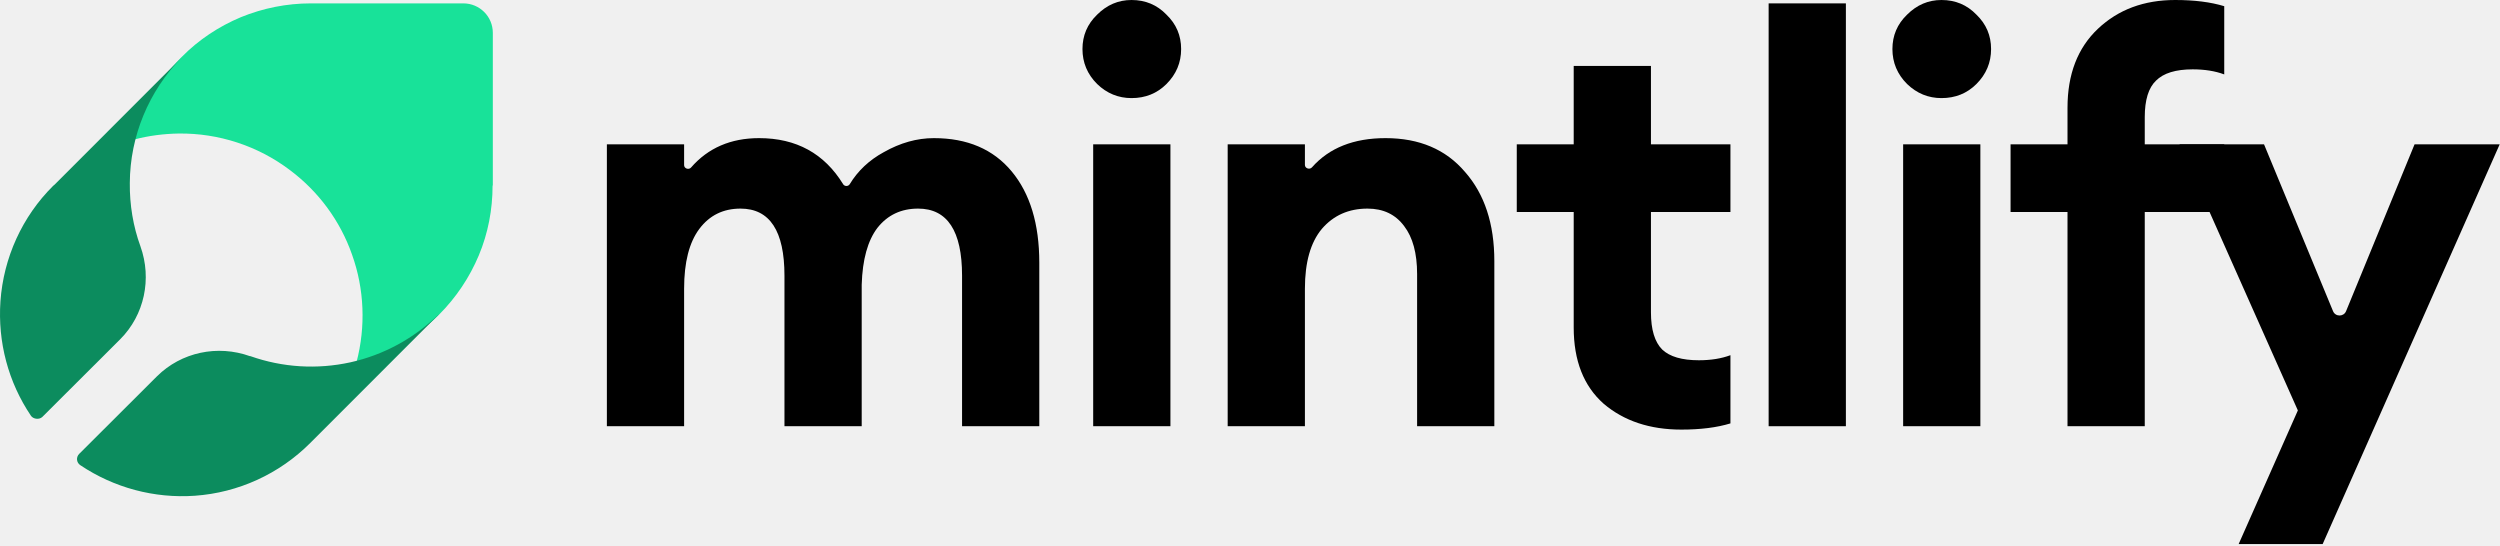
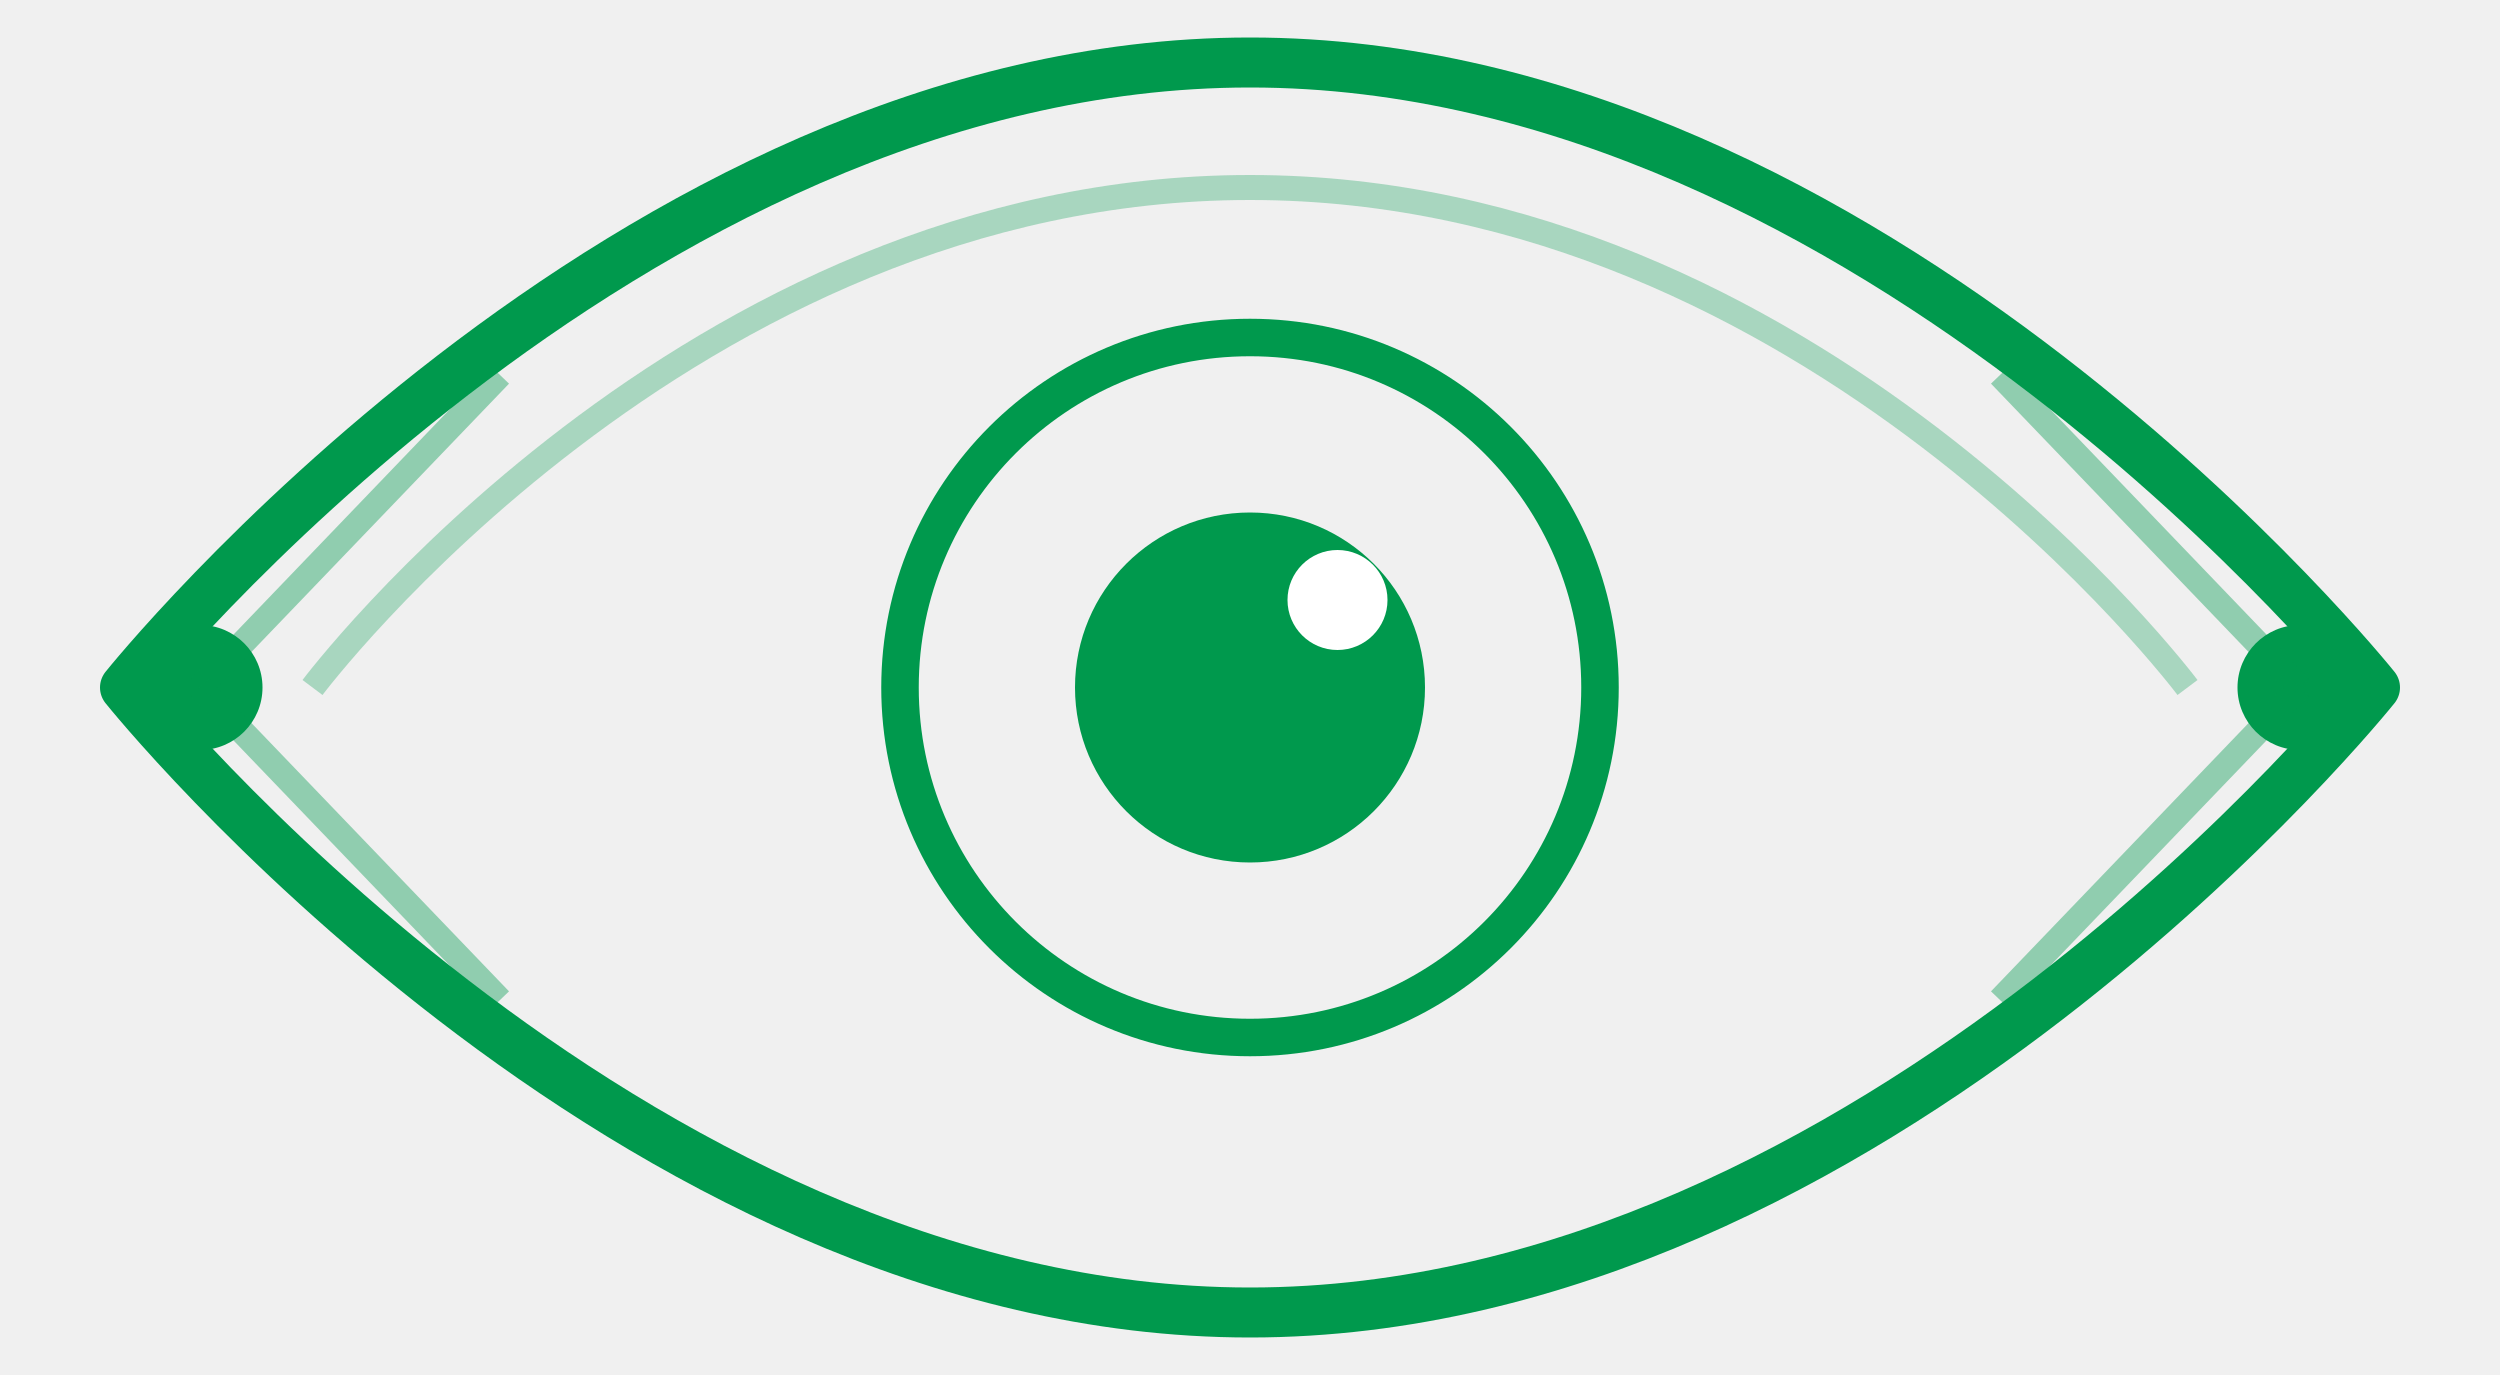
- <svg xmlns="http://www.w3.org/2000/svg" width="1682" height="367" viewBox="0 0 1682 367" fill="none">
-   <path d="M1562.69 366.037H1506.17L1546 276.14L1466.34 97.105H1523.24L1569.66 209.337C1571.28 213.26 1576.84 213.253 1578.45 209.325L1624.52 97.105H1681.79L1562.69 366.037Z" fill="black" />
-   <path d="M1391.02 286.761V142.622H1352.71V97.104H1391.02V72.449C1391.02 49.943 1397.85 32.242 1411.5 19.345C1425.16 6.448 1442.48 0 1463.47 0C1476.37 0 1487.37 1.391 1496.47 4.172V50.069C1490.4 47.793 1483.32 46.656 1475.23 46.656C1463.85 46.656 1455.63 49.184 1450.57 54.242C1445.51 59.046 1442.99 67.265 1442.99 78.897V97.104H1496.47V142.622H1442.99V286.761H1391.02Z" fill="black" />
-   <path d="M1306.22 66.001C1297.37 66.001 1289.66 62.84 1283.08 56.518C1276.51 49.943 1273.22 42.104 1273.22 33C1273.22 23.897 1276.51 16.184 1283.08 9.862C1289.66 3.287 1297.37 0 1306.22 0C1315.58 0 1323.42 3.287 1329.74 9.862C1336.31 16.184 1339.6 23.897 1339.6 33C1339.6 42.104 1336.31 49.943 1329.74 56.518C1323.42 62.84 1315.58 66.001 1306.22 66.001ZM1280.43 286.761V97.104H1332.39V286.761H1280.43Z" fill="black" />
-   <path d="M1189.94 286.761V2.276H1241.91V286.761H1189.94Z" fill="black" />
-   <path d="M1131.24 289.037C1110 289.037 1092.55 283.221 1078.89 271.588C1065.49 259.703 1058.79 242.634 1058.79 220.381V142.622H1020.48V97.104H1058.79V44.38H1110.76V97.104H1164.24V142.622H1110.76V210.14C1110.76 221.772 1113.29 230.117 1118.34 235.174C1123.4 239.979 1131.62 242.381 1143 242.381C1151.09 242.381 1158.17 241.243 1164.24 238.967V284.864C1155.14 287.646 1144.14 289.037 1131.24 289.037Z" fill="black" />
-   <path d="M825.979 286.761V97.104H877.945V110.967C877.945 113.311 881.135 114.347 882.688 112.591C894.273 99.485 910.773 92.932 932.187 92.932C954.946 92.932 972.774 100.518 985.67 115.691C998.82 130.61 1005.39 150.587 1005.39 175.622V286.761H953.429V184.346C953.429 170.438 950.521 159.691 944.704 152.105C938.888 144.265 930.67 140.346 920.049 140.346C907.405 140.346 897.164 144.898 889.325 154.001C881.738 163.105 877.945 176.507 877.945 194.208V286.761H825.979Z" fill="black" />
-   <path d="M761.286 66.001C752.436 66.001 744.723 62.84 738.148 56.518C731.574 49.943 728.286 42.104 728.286 33C728.286 23.897 731.574 16.184 738.148 9.862C744.723 3.287 752.436 0 761.286 0C770.643 0 778.482 3.287 784.804 9.862C791.379 16.184 794.666 23.897 794.666 33C794.666 42.104 791.379 49.943 784.804 56.518C778.482 62.84 770.643 66.001 761.286 66.001ZM735.493 286.761V97.104H787.459V286.761H735.493Z" fill="black" />
-   <path d="M647.273 286.761V185.484C647.273 155.392 637.411 140.346 617.686 140.346C606.307 140.346 597.204 144.645 590.376 153.243C583.801 161.84 580.261 174.61 579.755 191.553V286.761H527.789V185.484C527.789 155.392 517.927 140.346 498.203 140.346C486.571 140.346 477.341 144.898 470.513 154.001C463.685 163.105 460.272 176.507 460.272 194.208V286.761H408.306V97.104H460.272V111.103C460.272 113.435 463.407 114.462 464.939 112.704C476.419 99.522 491.68 92.932 510.72 92.932C535.742 92.932 554.588 103.262 567.259 123.923C568.258 125.553 570.718 125.527 571.712 123.894C577.189 114.891 584.802 107.731 594.548 102.415C605.675 96.093 616.928 92.932 628.307 92.932C650.813 92.932 668.261 100.392 680.652 115.311C693.043 130.231 699.239 150.714 699.239 176.76V286.761H647.273Z" fill="black" />
-   <path d="M331.569 124.833V22.09C331.569 11.065 322.625 2.276 311.764 2.276H209.069C192.938 2.276 176.967 5.472 162.113 11.544C147.26 17.775 133.685 26.724 122.345 38.228L121.546 39.027C106.533 54.207 95.833 73.062 90.402 93.834C100.145 91.277 110.206 89.999 120.268 89.839C147.1 89.52 173.453 98.148 194.855 114.287C214.18 128.668 228.873 148.481 236.859 171.331C245.164 194.5 246.122 219.746 239.893 243.554C260.496 238.122 279.503 227.416 294.675 212.396L295.474 211.597C306.813 200.252 315.917 186.67 322.145 171.81C328.374 156.95 331.409 140.971 331.409 124.833H331.569Z" fill="#18E299" />
-   <path d="M87.337 123.098C87.496 91.579 100.066 61.334 122.182 38.73L36.739 124.212C36.421 124.531 36.102 124.69 35.784 125.008C14.941 145.702 2.371 173.4 0.303 202.69C-1.607 230.07 5.553 257.131 20.828 279.736C22.285 281.892 26.238 282.601 28.466 280.532L80.813 228.319C97.202 211.923 102.293 187.568 94.497 165.759C89.564 152.229 87.178 137.743 87.337 123.098Z" fill="#0C8C5E" />
-   <path d="M294.976 211.605C278.587 227.683 258.062 238.826 235.786 243.761C213.351 248.695 190.121 247.263 168.482 239.622C168.482 239.622 168.323 239.622 168.164 239.622C146.365 231.822 122.022 236.916 105.633 253.153L53.285 305.365C51.057 307.594 51.376 311.255 54.081 313.006C76.674 328.128 103.724 335.451 131.091 333.541C160.368 331.471 187.894 318.896 208.737 298.043L209.533 297.247L294.976 211.764V211.605Z" fill="#0C8C5E" />
+ <svg xmlns="http://www.w3.org/2000/svg" viewBox="0 0 200 110" fill="none">
+   <path d="M10 55 C10 55, 50 5, 100 5 C150 5, 190 55, 190 55 C190 55, 150 105, 100 105 C50 105, 10 55, 10 55 Z" stroke="#00994d" stroke-width="4" fill="none" stroke-linejoin="round" />
+   <path d="M25 55 C25 55, 55 15, 100 15 C145 15, 175 55, 175 55" stroke="#00994d" stroke-width="2" fill="none" opacity="0.3" />
+   <circle cx="100" cy="55" r="28" stroke="#00994d" stroke-width="3" fill="none" />
+   <circle cx="100" cy="55" r="14" fill="#00994d" />
+   <circle cx="107" cy="48" r="4" fill="#fff" />
+   <circle cx="107" cy="48" r="3" fill="#fff" opacity="0.9" />
+   <circle cx="16" cy="55" r="5" fill="#00994d" />
+   <circle cx="184" cy="55" r="5" fill="#00994d" />
+   <line x1="16" y1="55" x2="40" y2="30" stroke="#00994d" stroke-width="2" opacity="0.4" />
+   <line x1="16" y1="55" x2="40" y2="80" stroke="#00994d" stroke-width="2" opacity="0.4" />
+   <line x1="184" y1="55" x2="160" y2="30" stroke="#00994d" stroke-width="2" opacity="0.4" />
+   <line x1="184" y1="55" x2="160" y2="80" stroke="#00994d" stroke-width="2" opacity="0.4" />
</svg>
